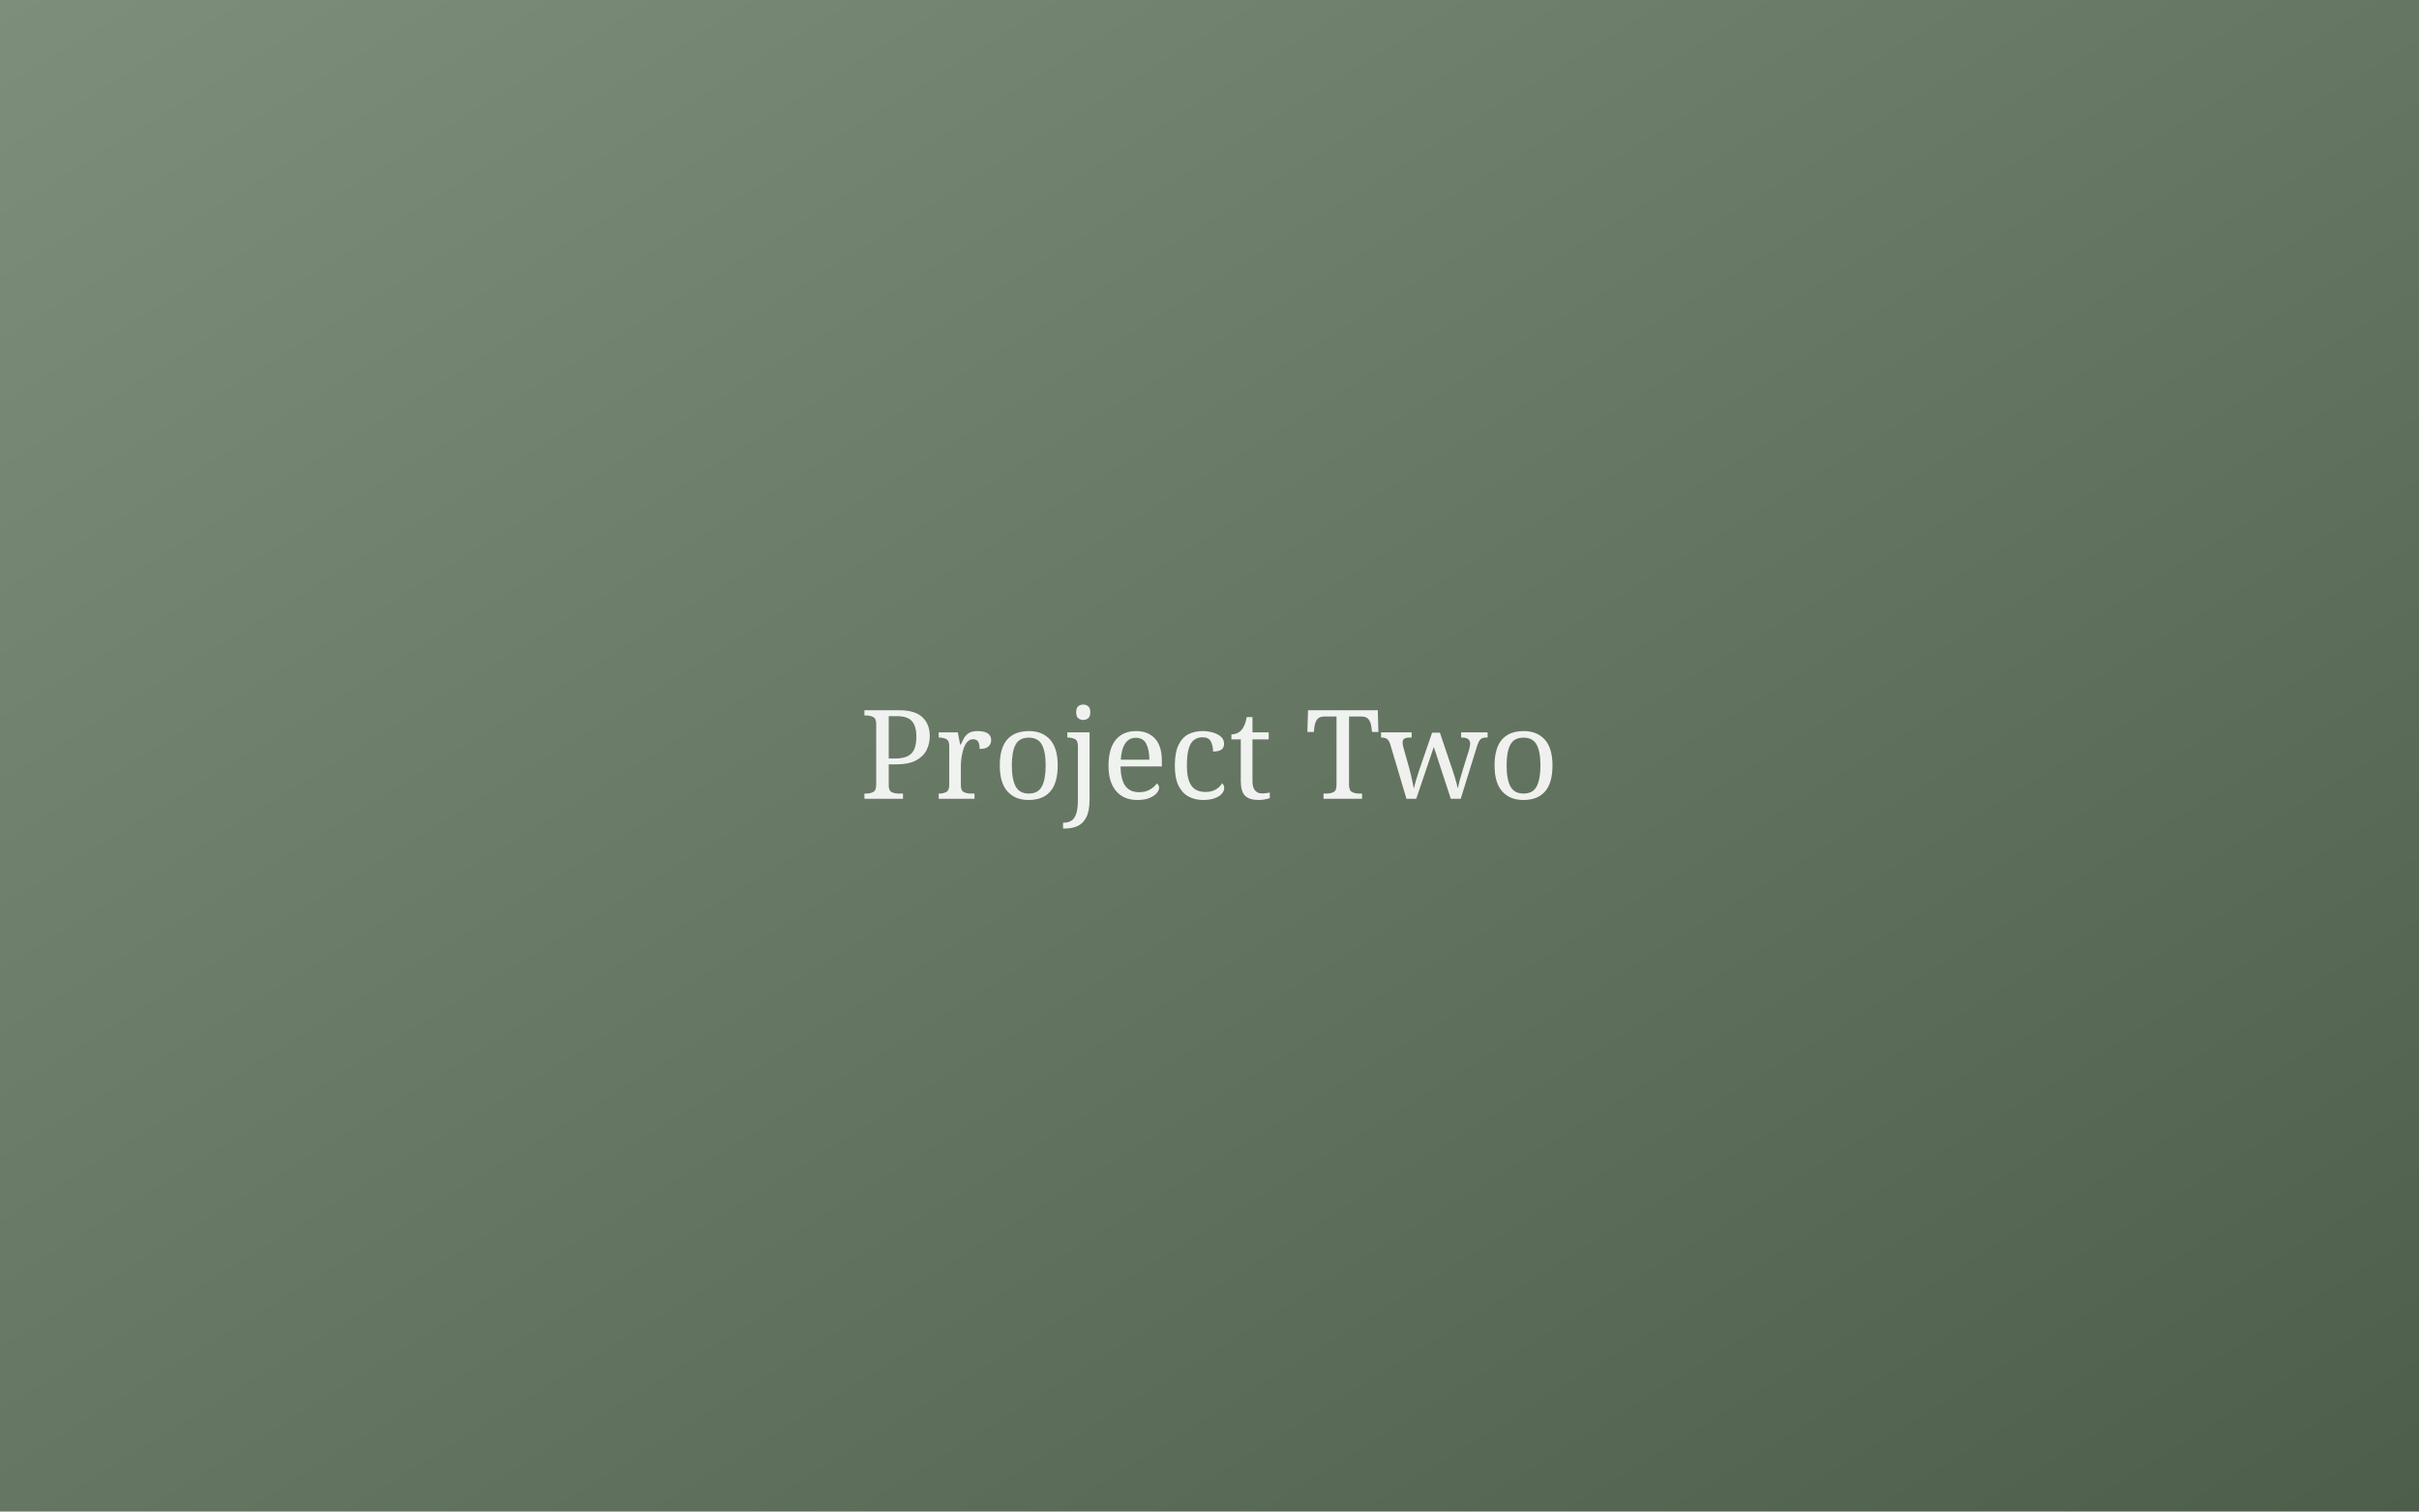
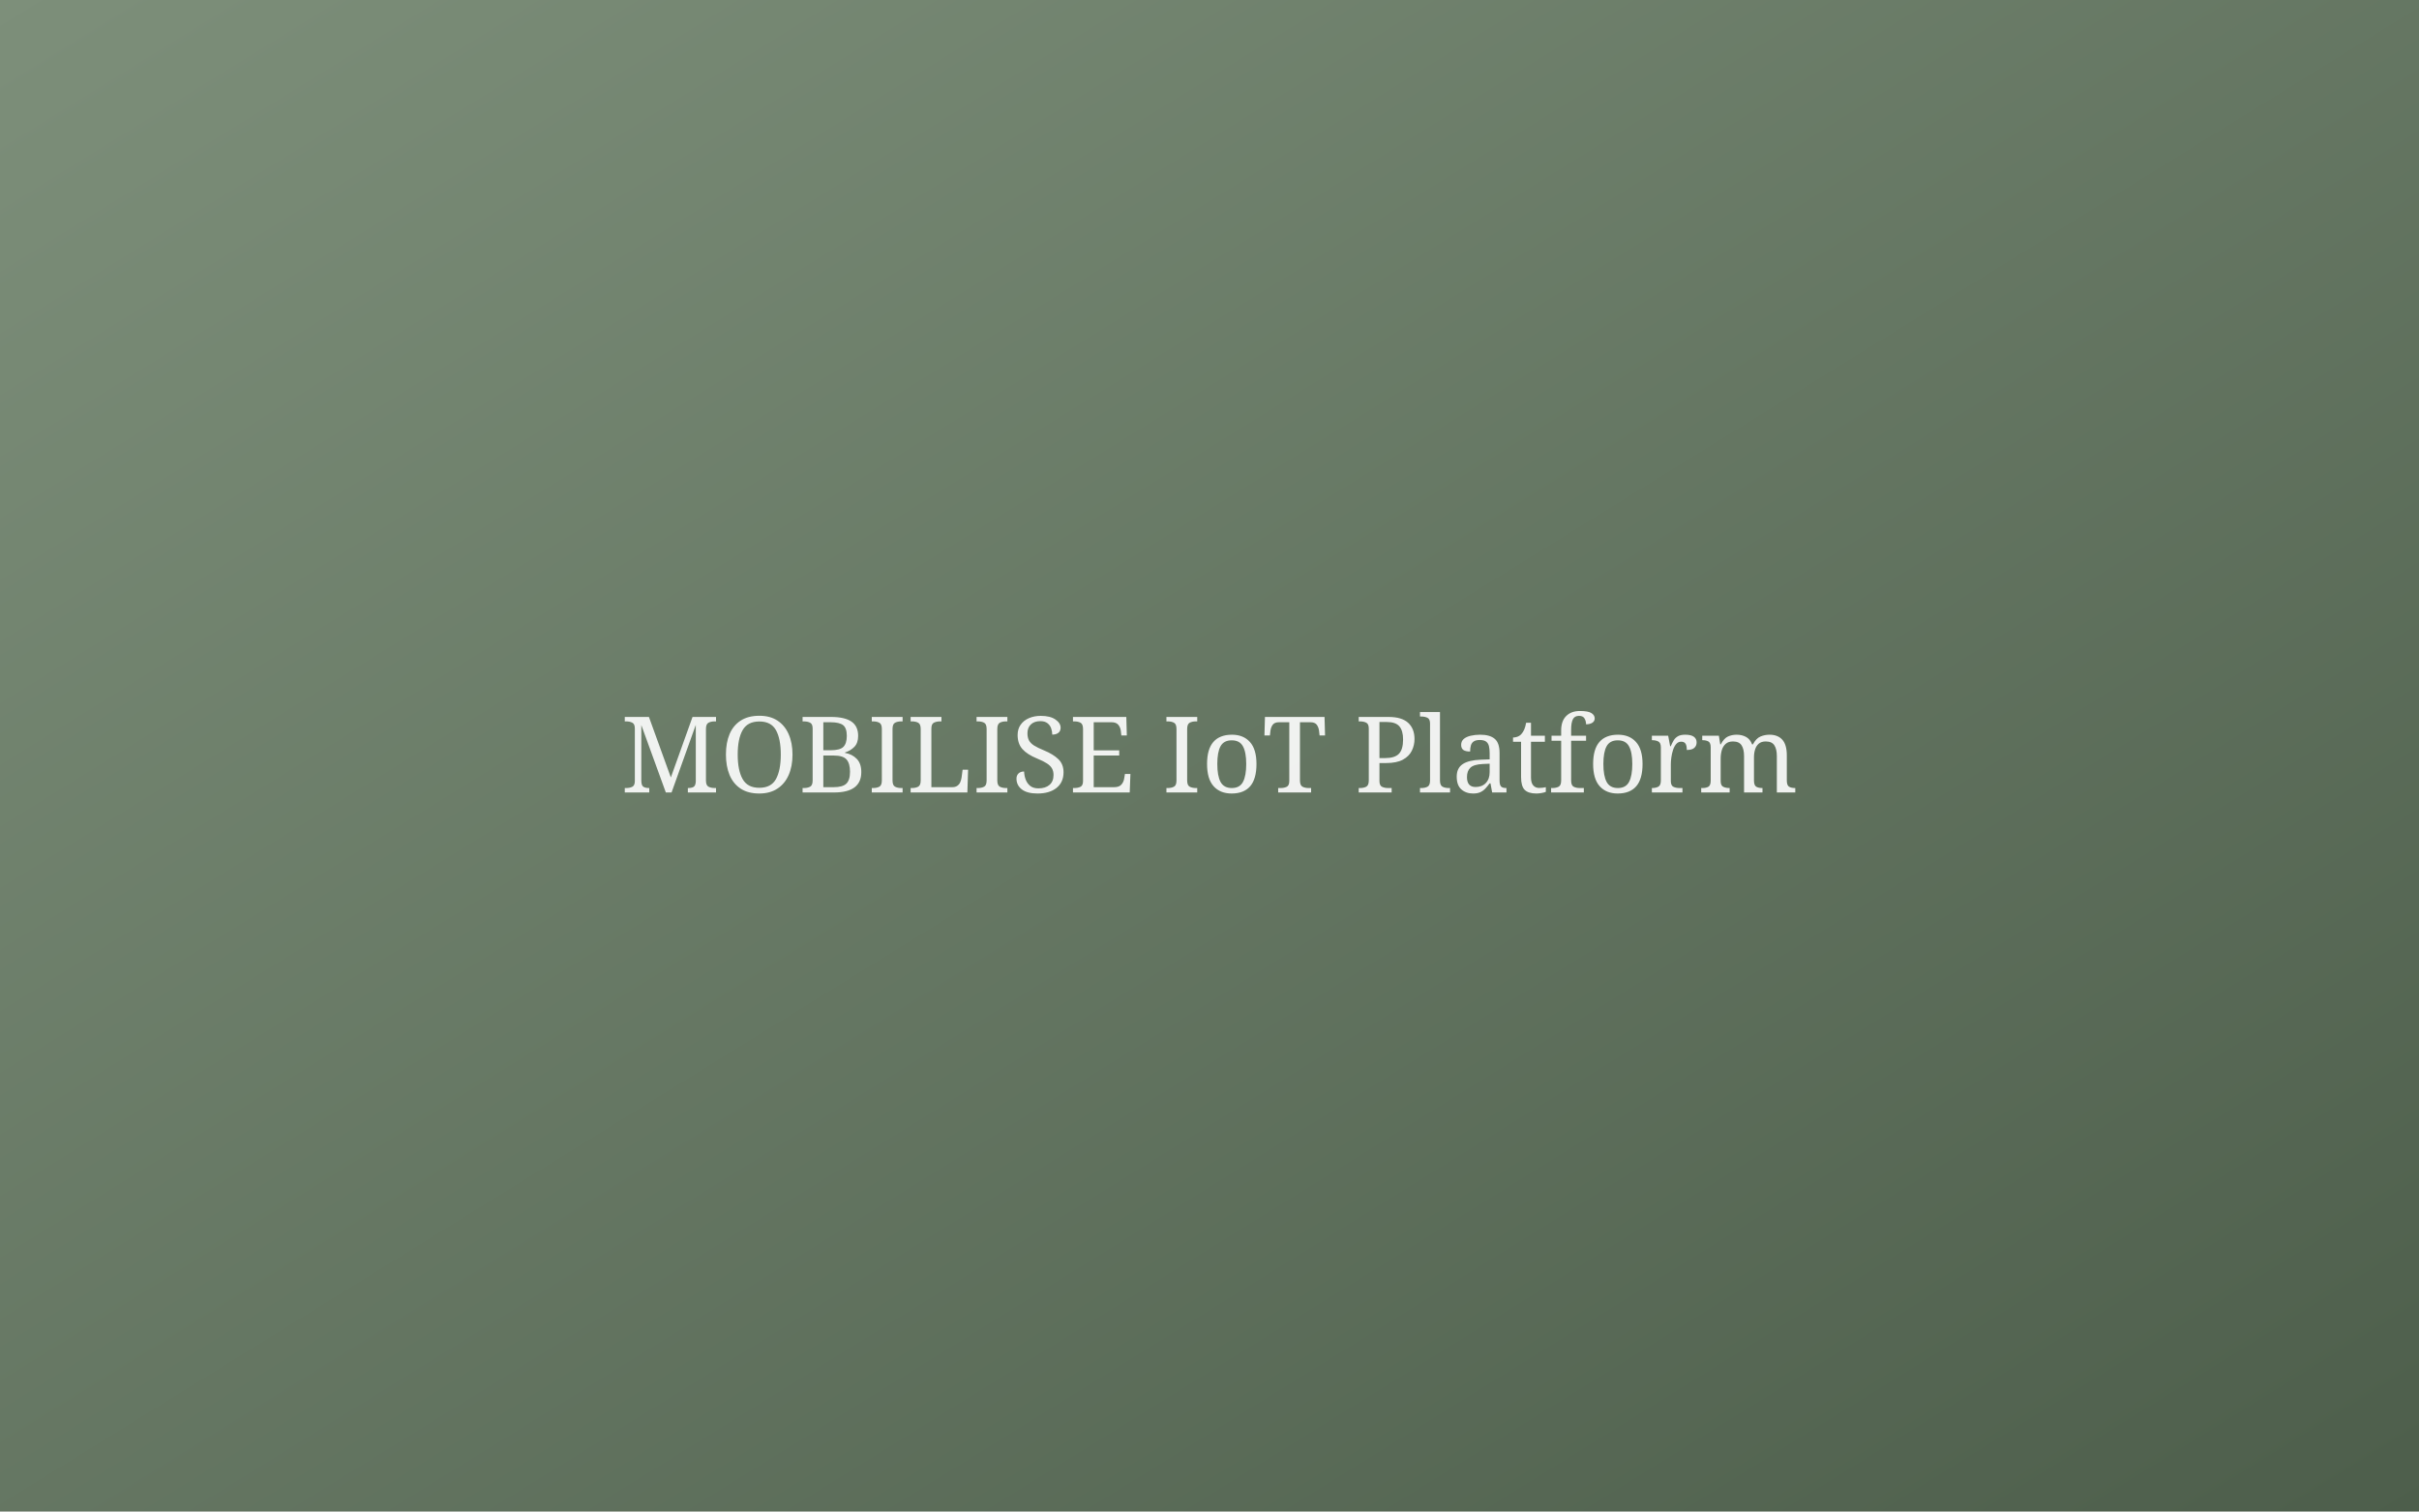
<svg xmlns="http://www.w3.org/2000/svg" width="800" height="500" viewBox="0 0 800 500">
  <defs>
    <linearGradient id="g" x1="0" y1="0" x2="1" y2="1">
      <stop offset="0%" stop-color="#7d8f7a" />
      <stop offset="100%" stop-color="#4d5e4b" />
    </linearGradient>
  </defs>
  <rect width="800" height="500" fill="url(#g)" />
-   <text x="50%" y="50%" font-family="Georgia, serif" font-size="41" fill="#ffffff" fill-opacity="0.9" text-anchor="middle" dominant-baseline="middle">Project Two</text>
+   <text x="50%" y="50%" font-family="Georgia, serif" font-size="35" fill="#ffffff" fill-opacity="0.9" text-anchor="middle" dominant-baseline="middle">MOBILISE IoT Platform</text>
</svg>
